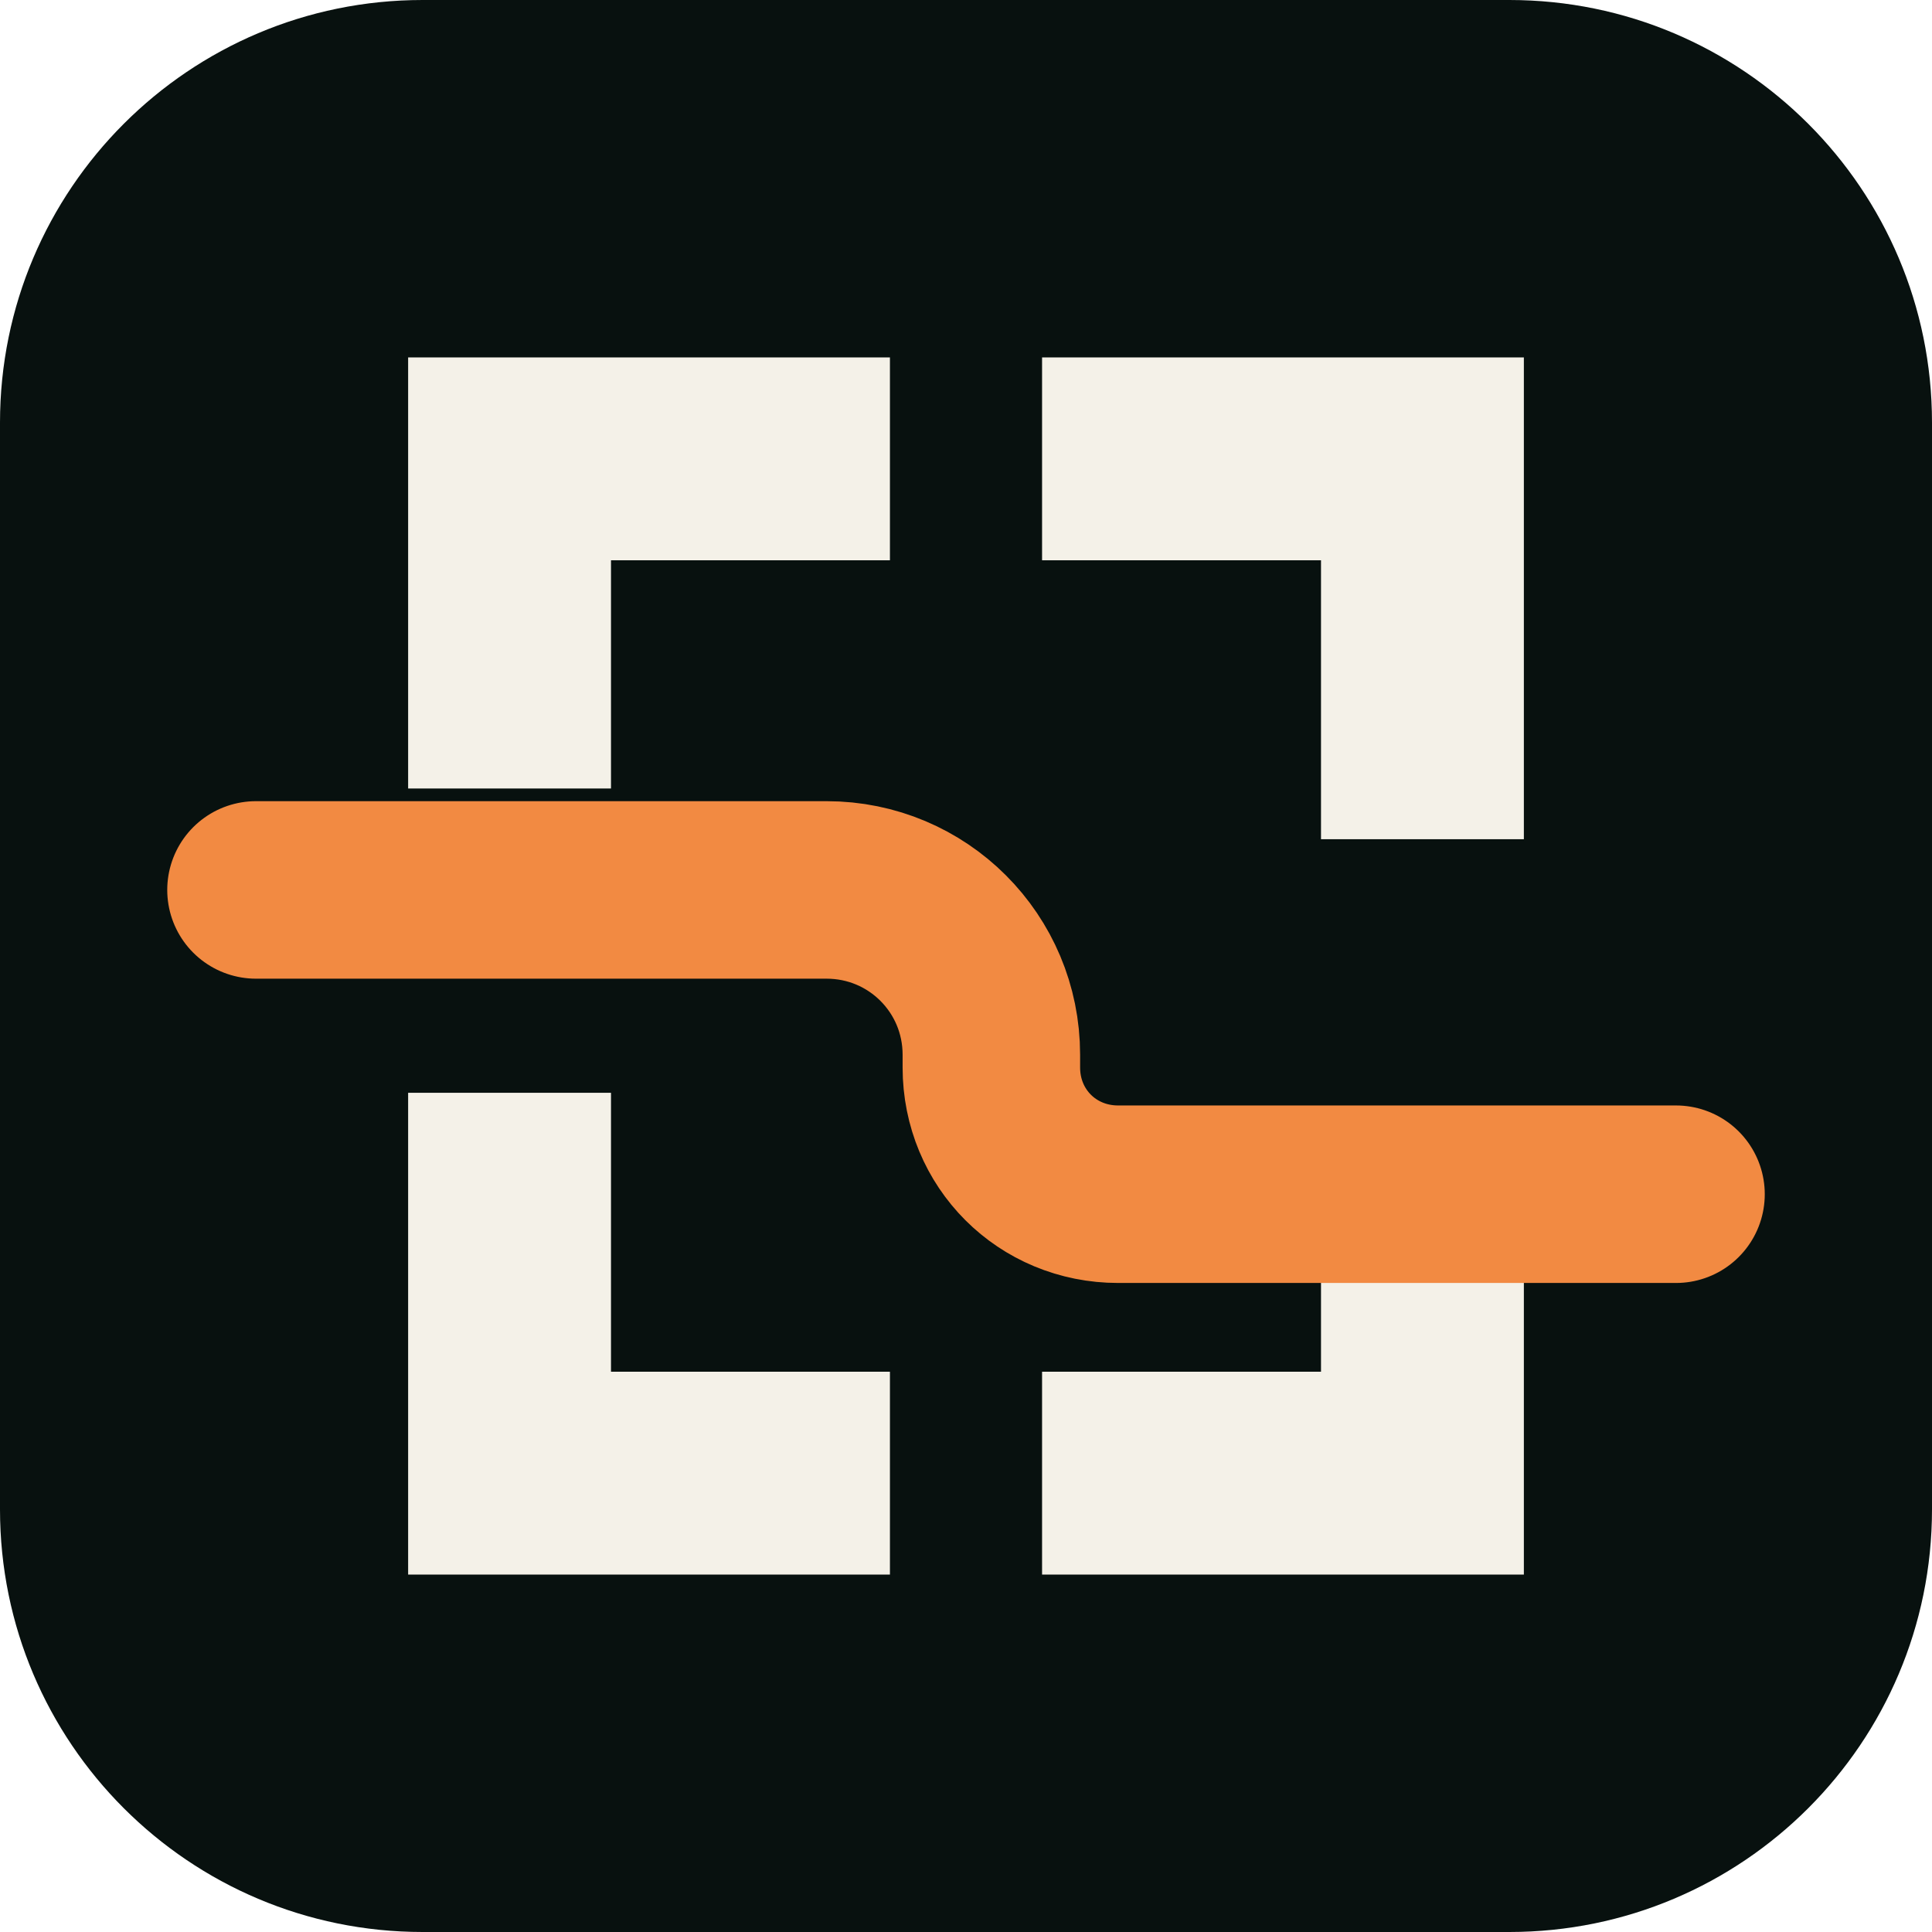
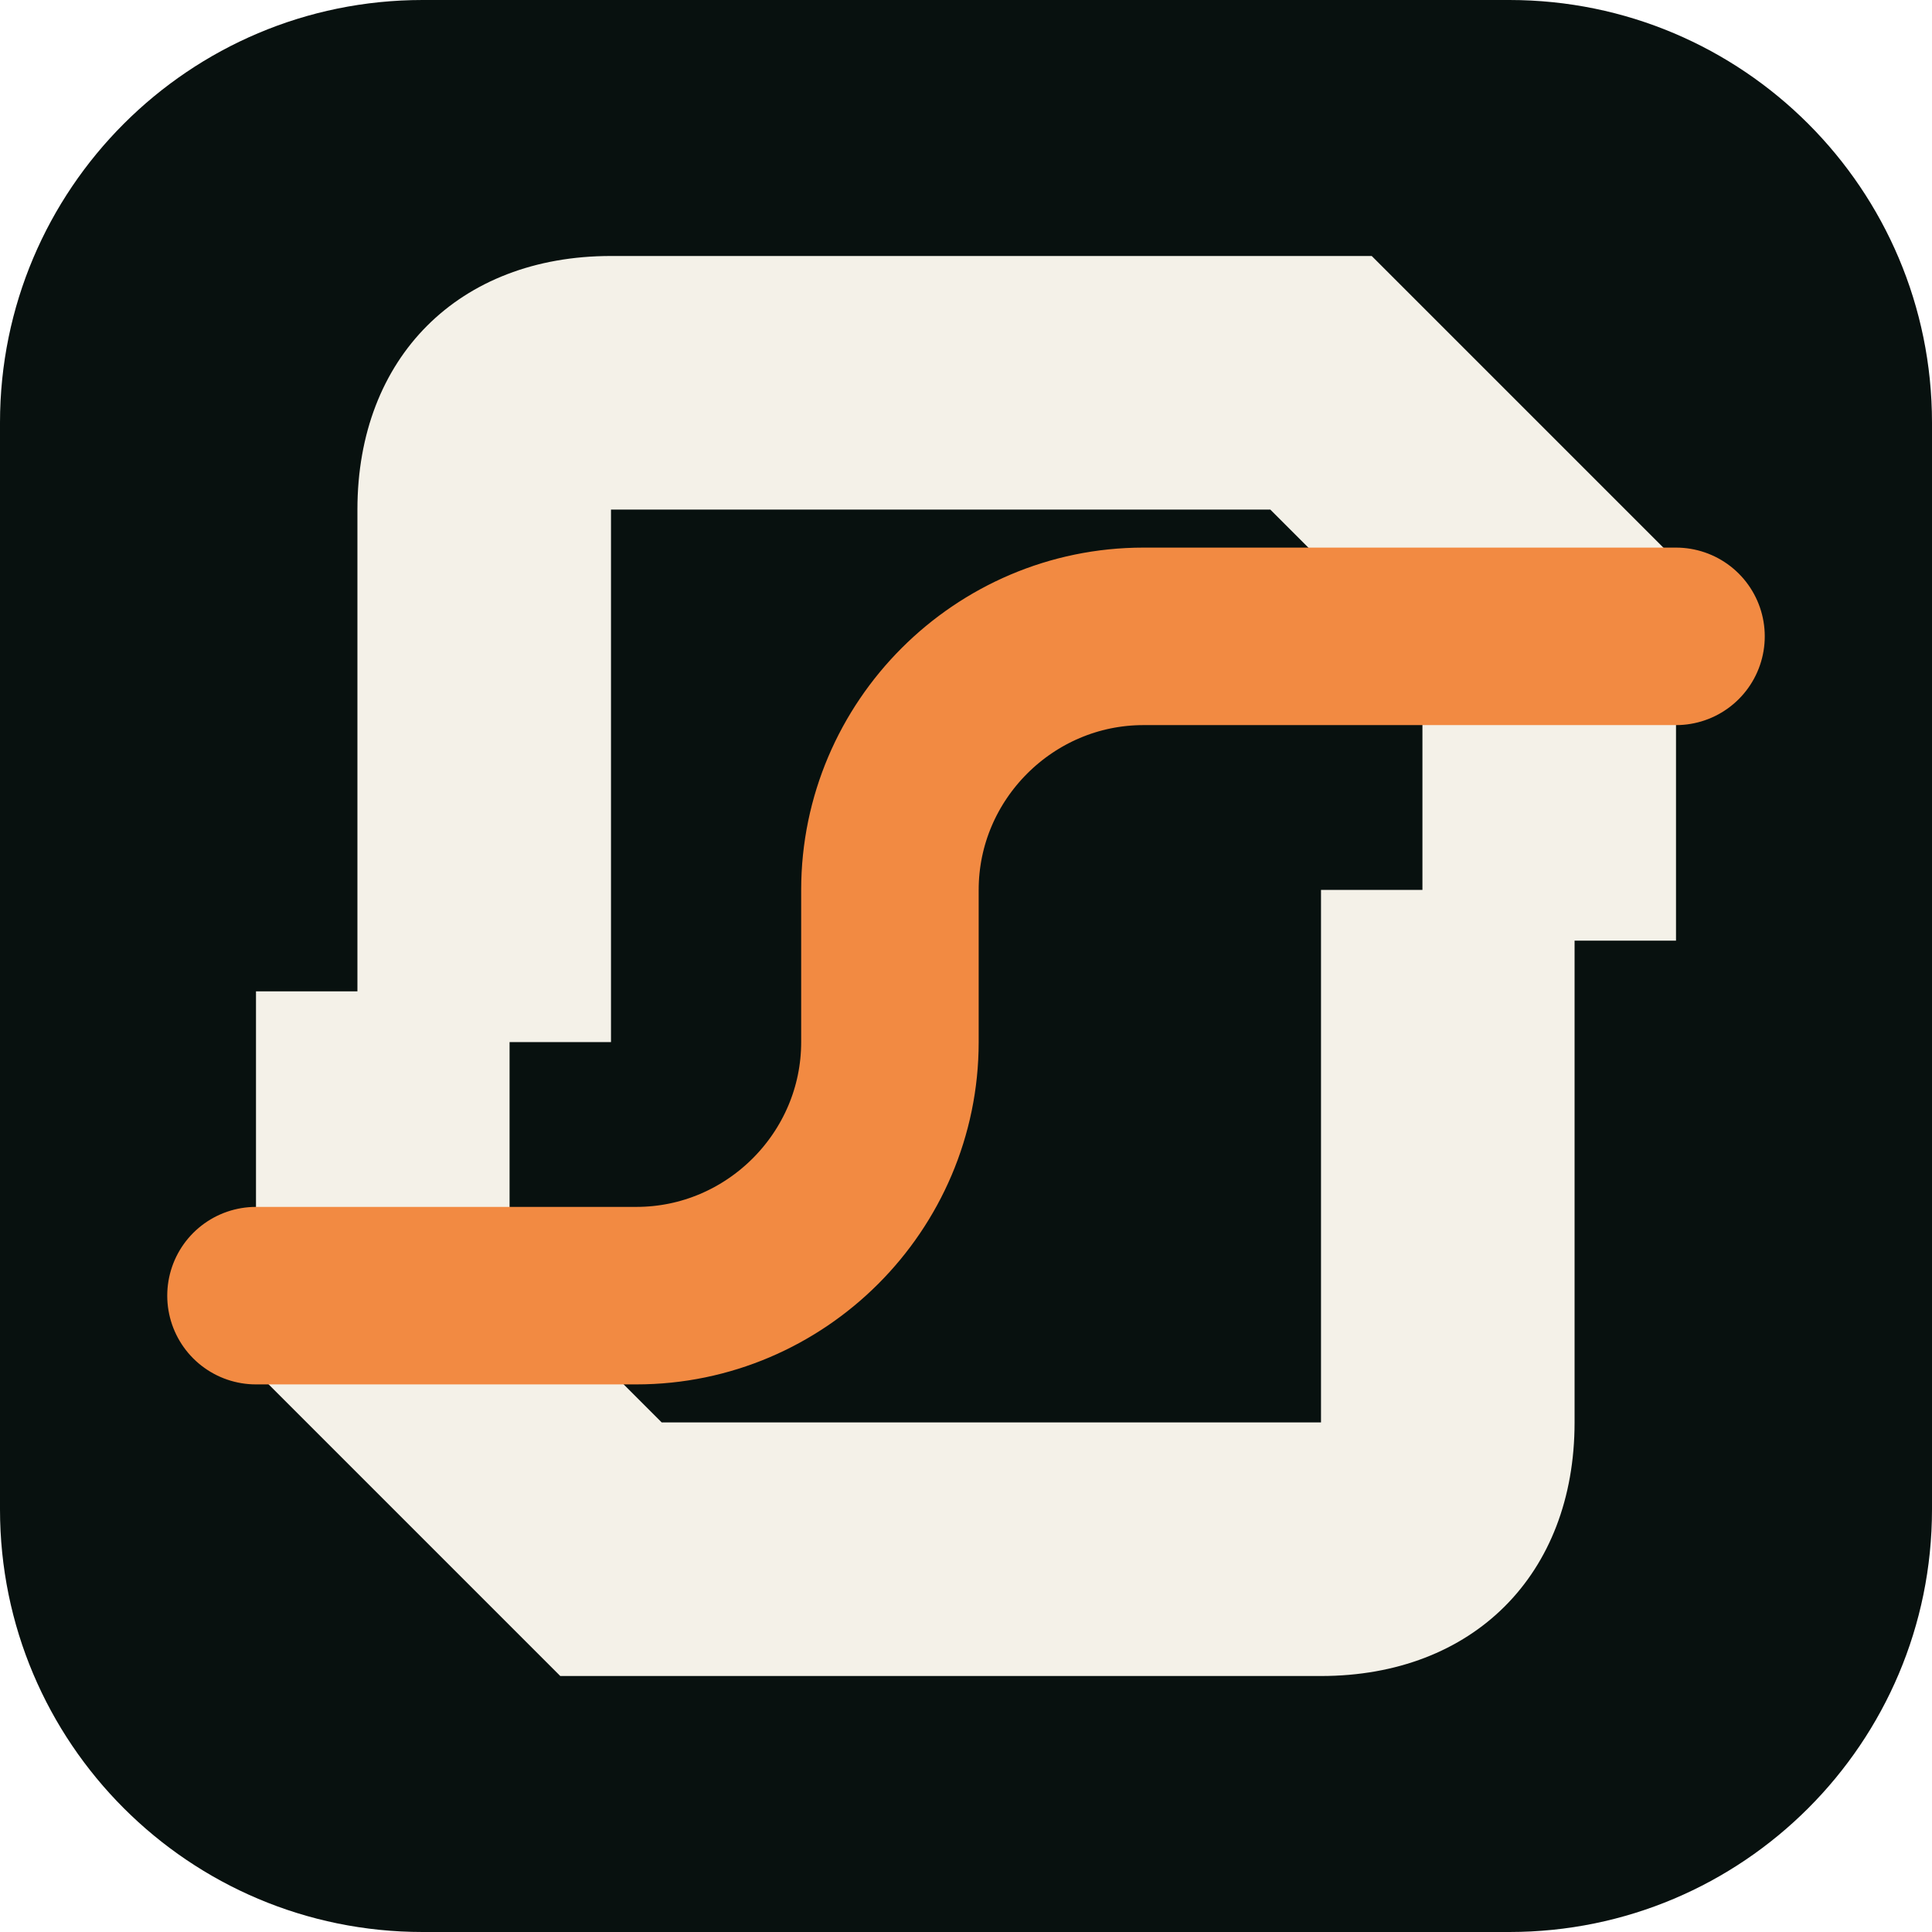
<svg xmlns="http://www.w3.org/2000/svg" width="1024" height="1024" viewBox="0 0 64 64" role="img" aria-labelledby="title desc">
  <rect width="64" height="64" rx="14" fill="#08110F" />
  <g transform="translate(5.12 5.12) scale(.84)">
-     <path d="M10 8H29V16H18V25H10V8ZM35 8H54V27H46V16H35V8ZM10 37H18V48H29V56H10V37ZM35 48H46V39H54V56H35V48Z" fill="#F4F1E8" />
-     <path d="M4 29H26.5C30.1 29 33 31.9 33 35.5V36C33 38.8 35.2 41 38 41H60" fill="none" stroke="#F28A42" stroke-width="7" stroke-linecap="round" stroke-linejoin="round" />
+     <path d="M8 35V14C8 8 12 4 18 4H48L60 16V31H50V20L44 14H18V35ZM56 29V50C56 56 52 60 46 60H16L4 48V33H14V44L20 50H46V29Z" fill="#F4F1E8" />
+     <path d="M4 45H19C24.5 45 29 40.5 29 35V29C29 23.5 33.5 19 39 19H60" fill="none" stroke="#F28A42" stroke-width="7" stroke-linecap="round" stroke-linejoin="round" />
  </g>
</svg>
